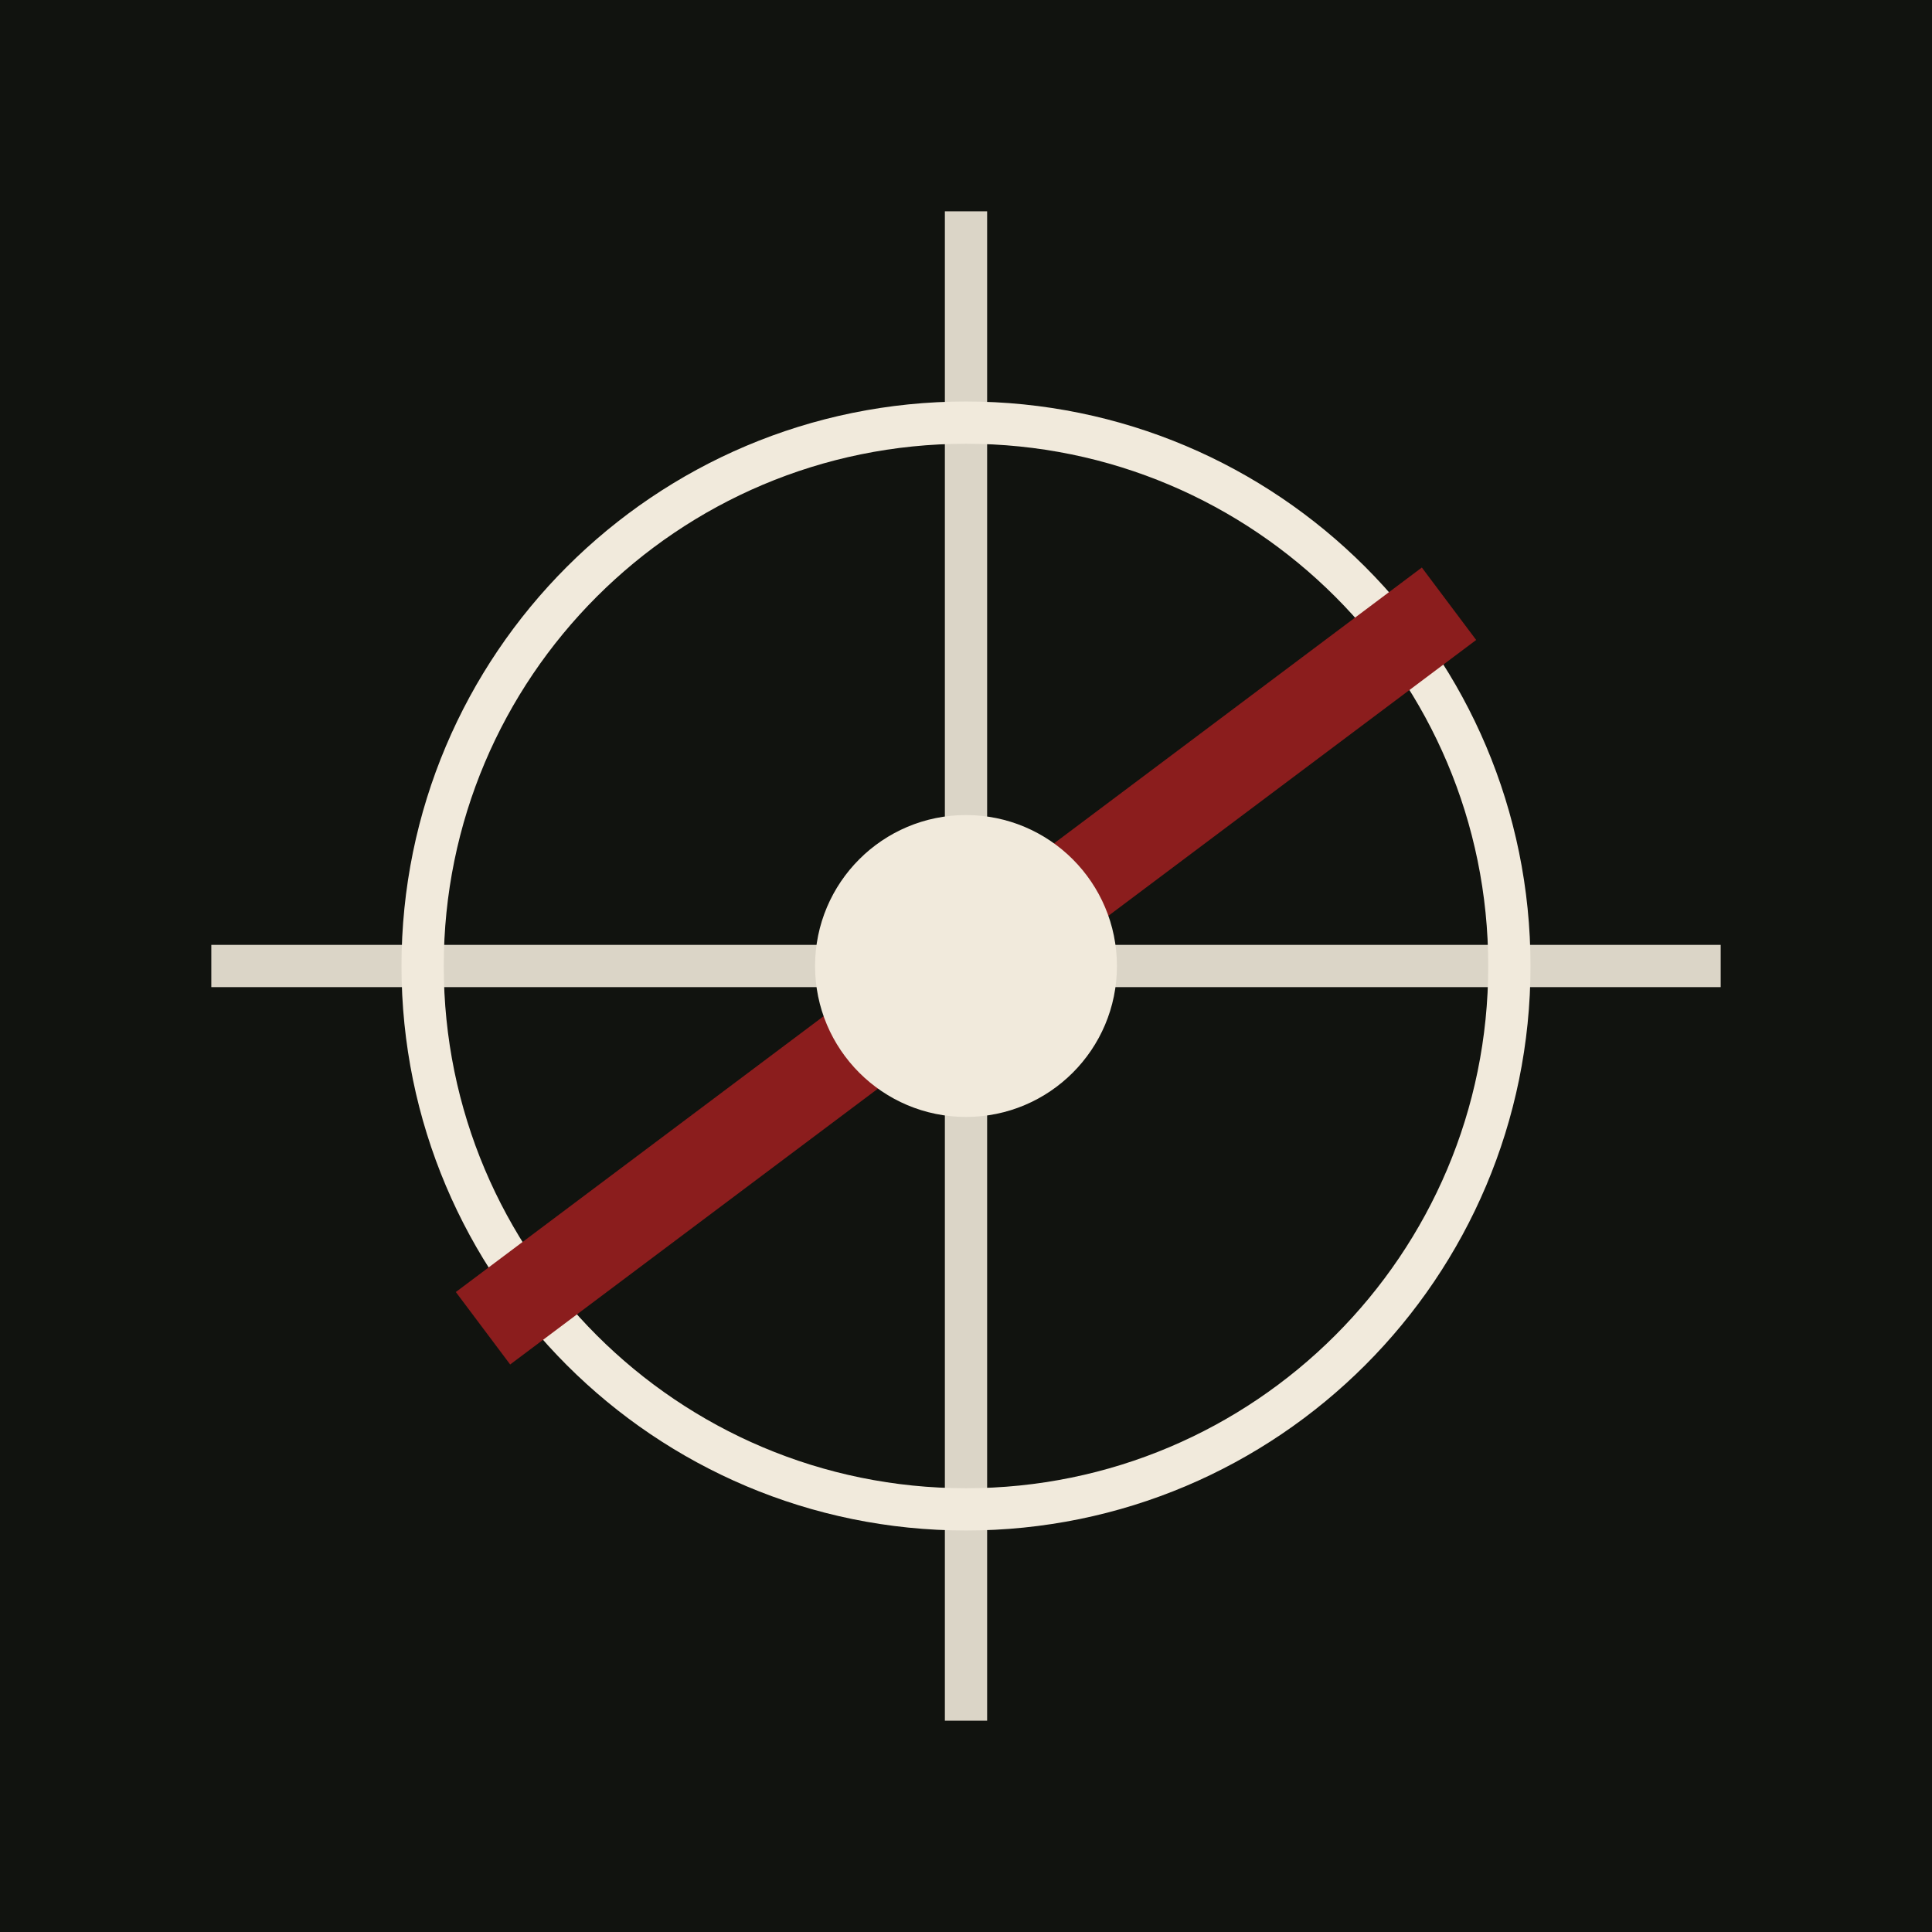
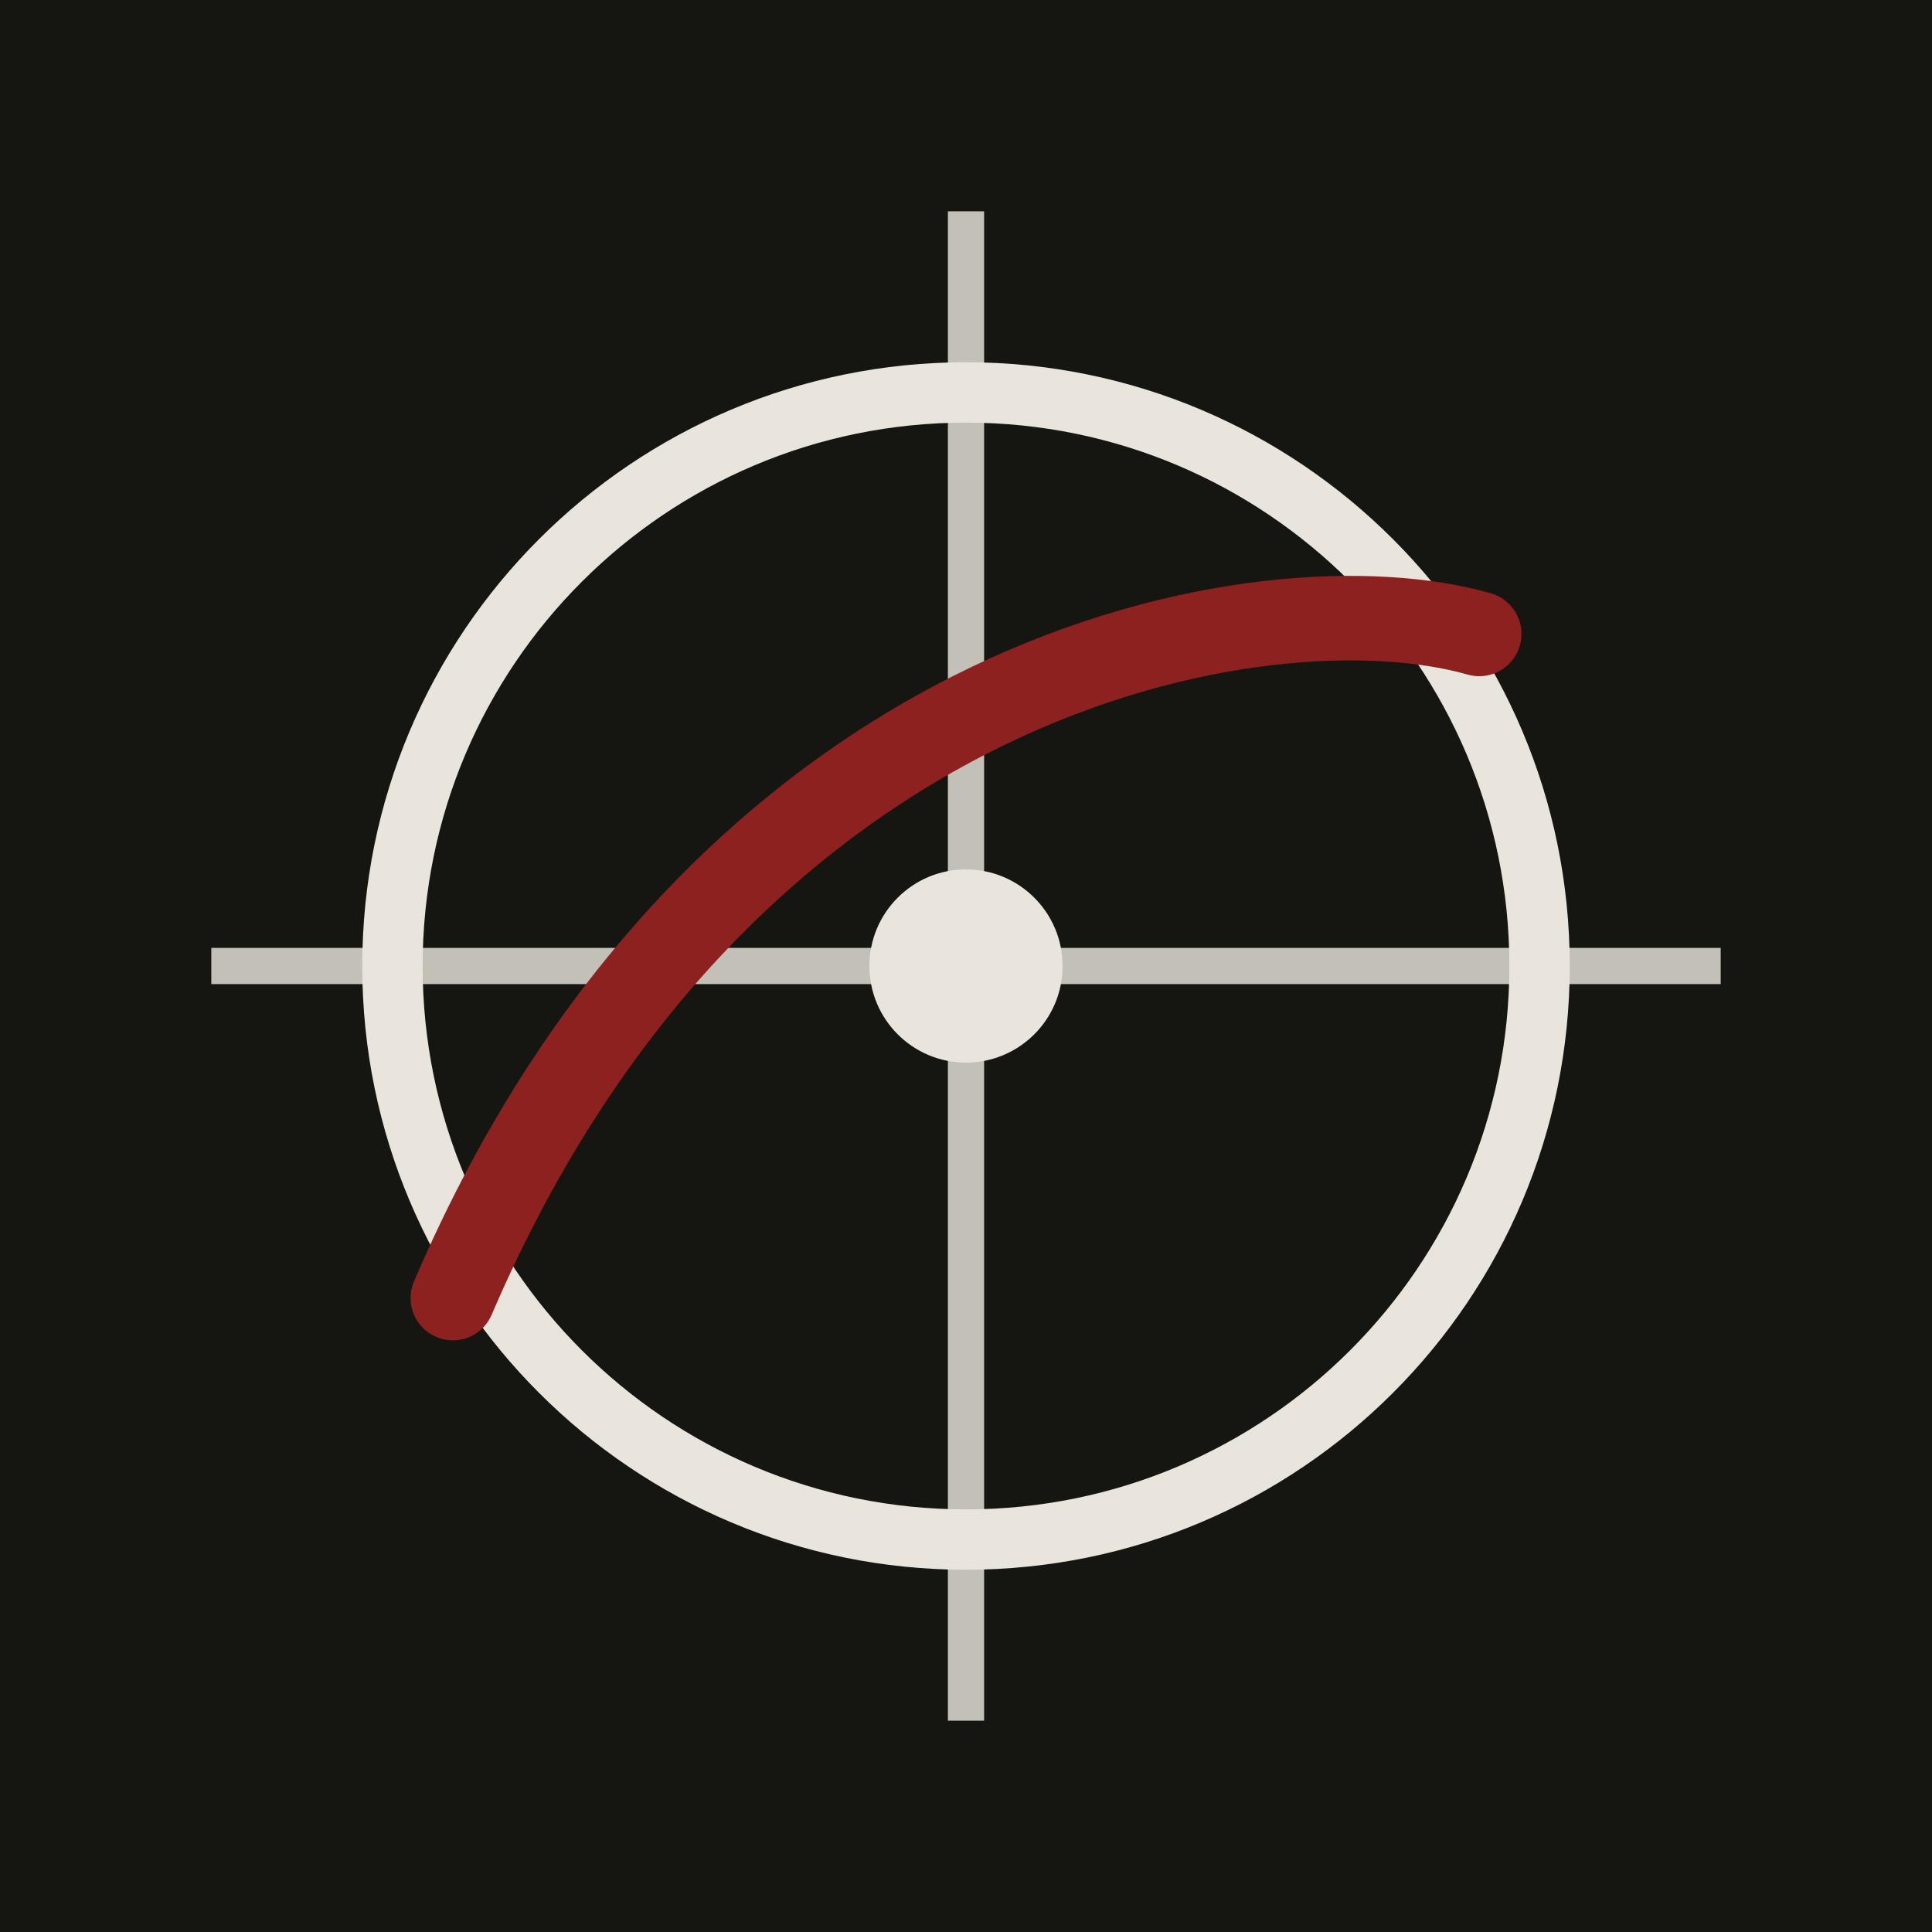
- <svg xmlns="http://www.w3.org/2000/svg" viewBox="0 0 64 64" role="img">
-   <rect width="64" height="64" fill="#11130f" />
-   <path d="M32 7v50M7 32h50" stroke="#f1eadc" stroke-width="1.4" opacity=".9" />
-   <circle cx="32" cy="32" r="18" fill="none" stroke="#f1eadc" stroke-width="1.4" />
-   <path d="M16 44 48 20" stroke="#8b1d1d" stroke-width="3" />
-   <circle cx="32" cy="32" r="5" fill="#f1eadc" />
+ <svg xmlns="http://www.w3.org/2000/svg" viewBox="0 0 64 64">
+   <rect width="64" height="64" fill="#151612" />
+   <circle cx="32" cy="32" r="19" fill="none" stroke="#e9e5dc" stroke-width="2" />
+   <path d="M32 7v50M7 32h50" stroke="#e9e5dc" stroke-width="1.2" opacity=".82" />
+   <path d="M15 43c9-21 27-24 34-22" fill="none" stroke="#8d211f" stroke-width="2.8" stroke-linecap="round" />
+   <circle cx="32" cy="32" r="3.2" fill="#e9e5dc" />
</svg>
